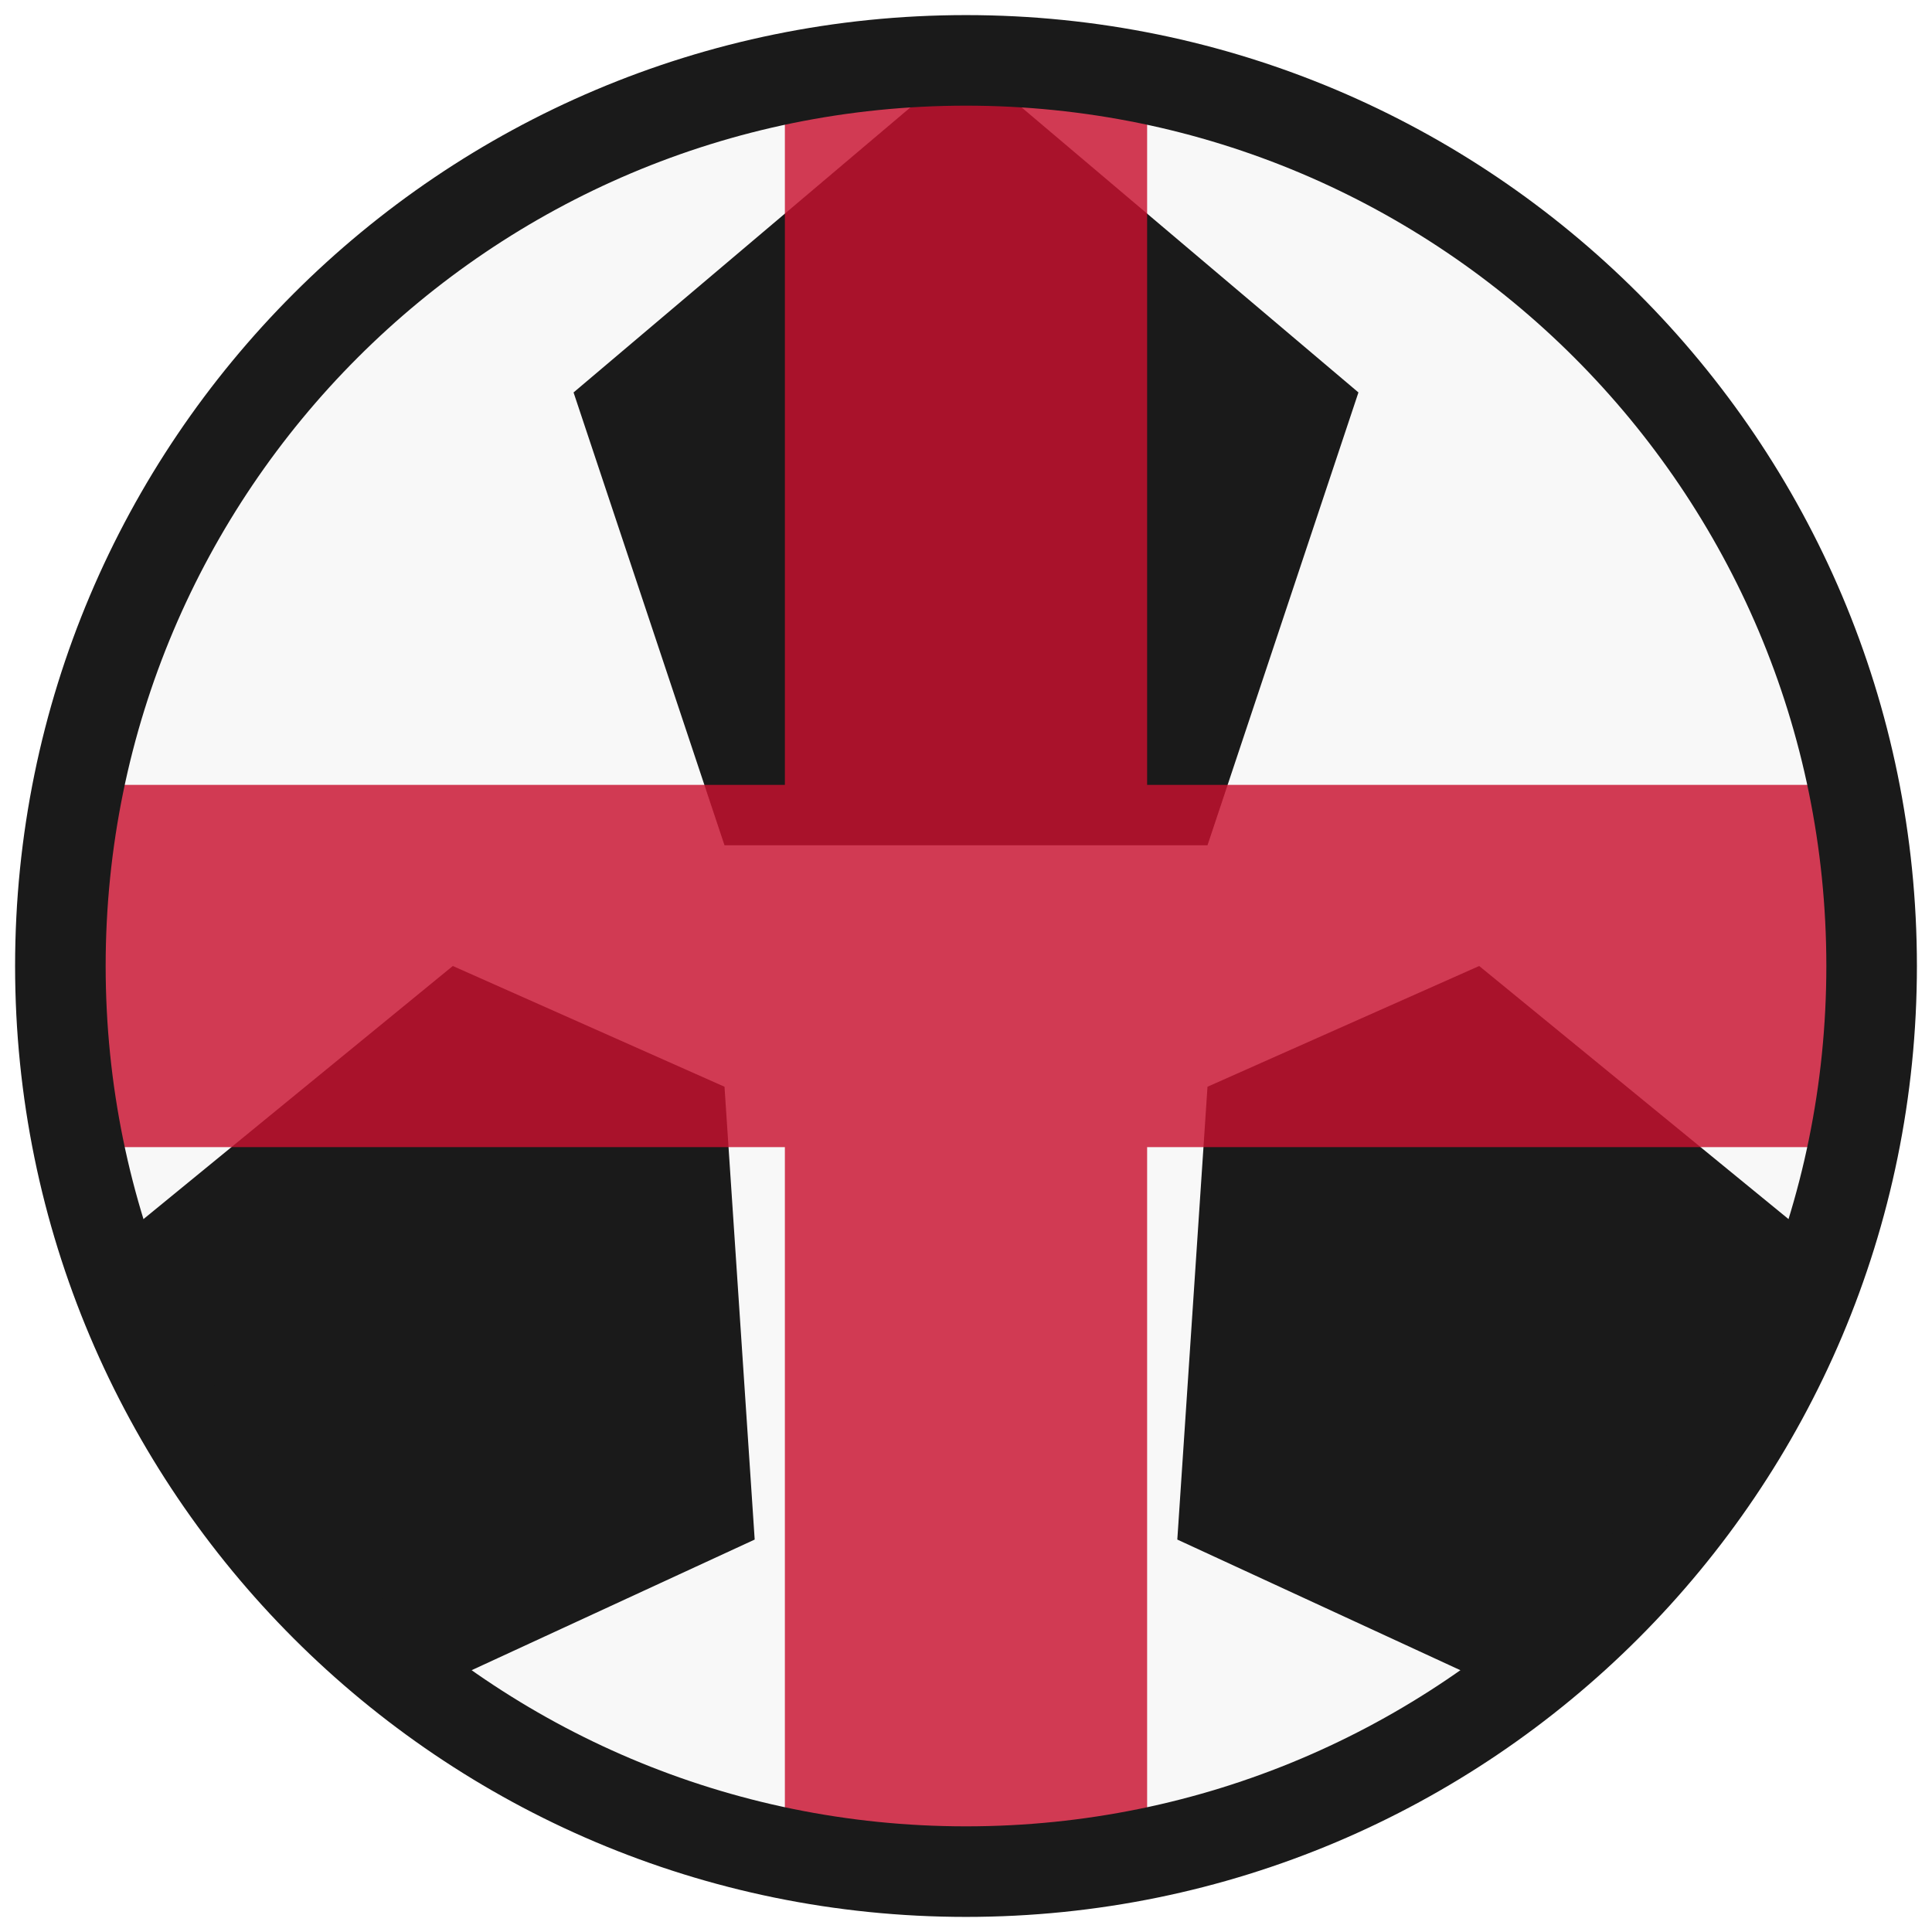
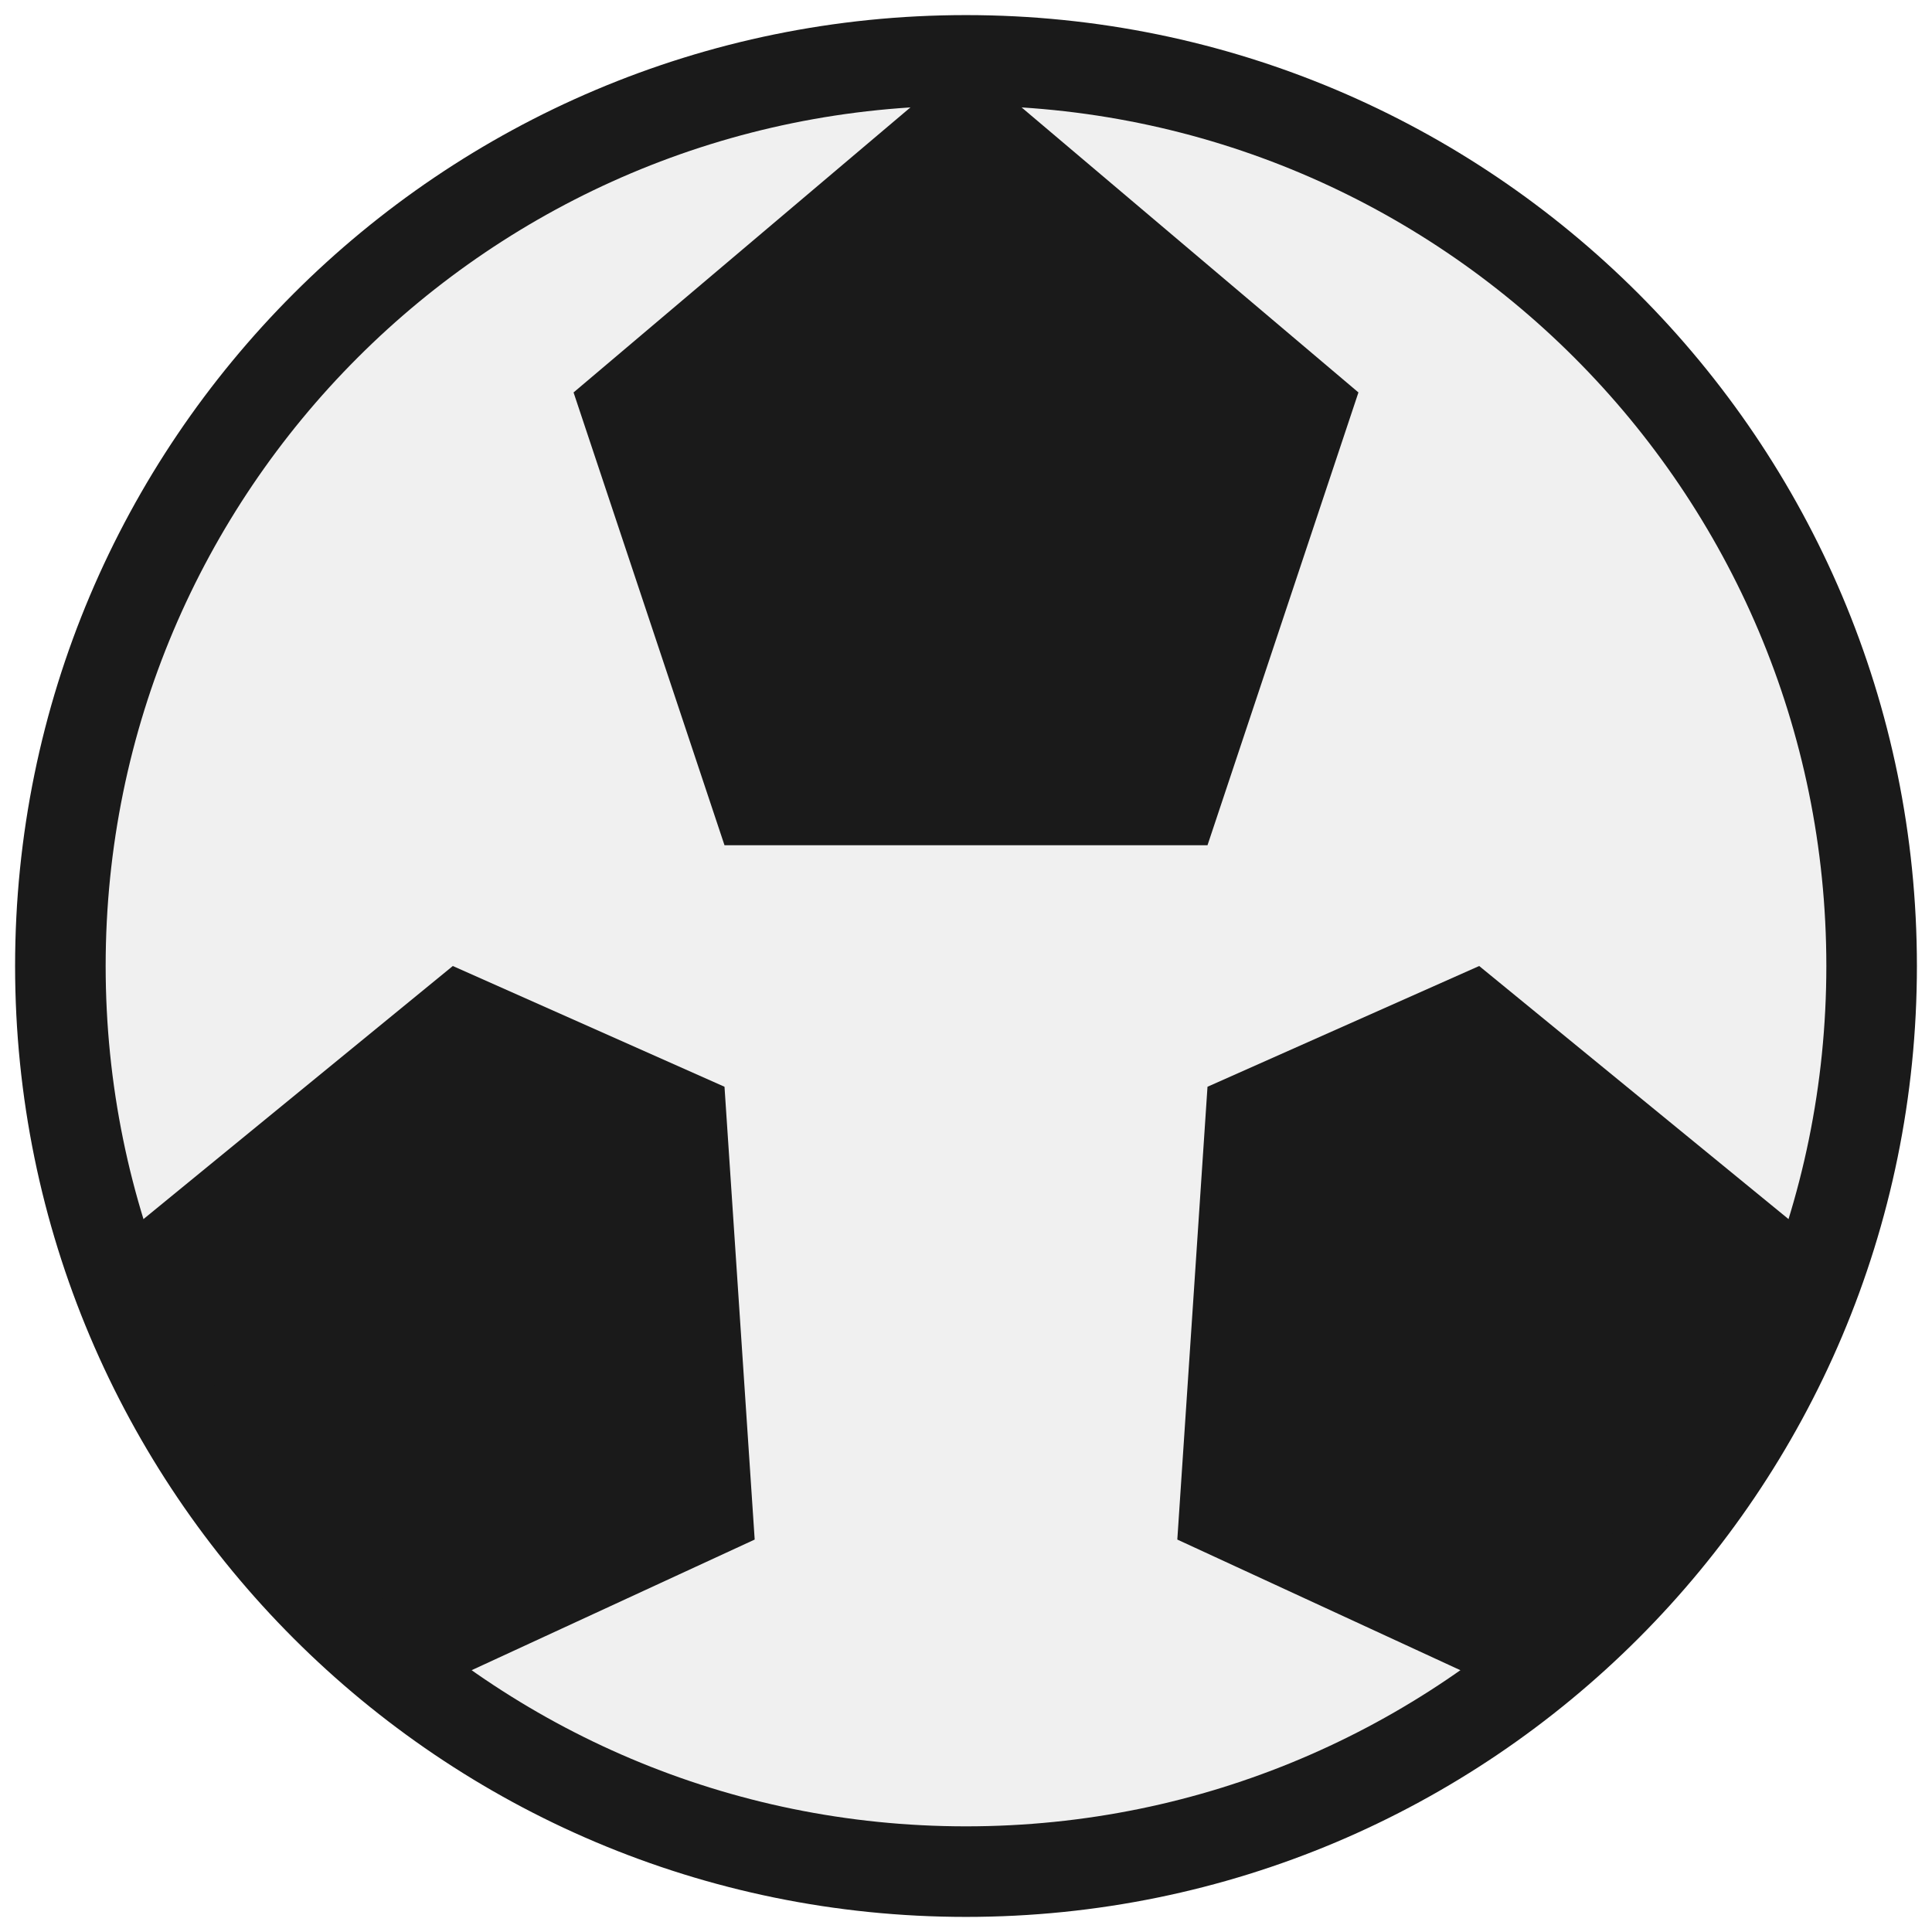
<svg xmlns="http://www.w3.org/2000/svg" viewBox="0 0 32 32">
  <defs>
-     <clipPath id="ball-clip">
+     <clipPath id="c">
      <circle cx="16" cy="16" r="15" />
    </clipPath>
  </defs>
-   <circle cx="16" cy="16" r="15" fill="#f8f8f8" />
-   <g clip-path="url(#ball-clip)" fill="#1a1a1a">
+   <circle cx="16" cy="16" r="15" fill="#f0f0f0" />
+   <g clip-path="url(#c)" fill="#1a1a1a">
    <polygon points="16,1 22.5,6.5 20,14 12,14 9.5,6.5" />
    <polygon points="2,20.5 7.5,16 12,18 12.5,25.5 6,28.5" />
    <polygon points="30,20.5 24.5,16 20,18 19.5,25.5 26,28.5" />
  </g>
-   <g clip-path="url(#ball-clip)" opacity="0.82">
-     <rect x="0" y="13" width="32" height="6" fill="#C8102E" />
-     <rect x="13" y="0" width="6" height="32" fill="#C8102E" />
-   </g>
  <circle cx="16" cy="16" r="15" fill="none" stroke="#1a1a1a" stroke-width="1.5" />
</svg>
